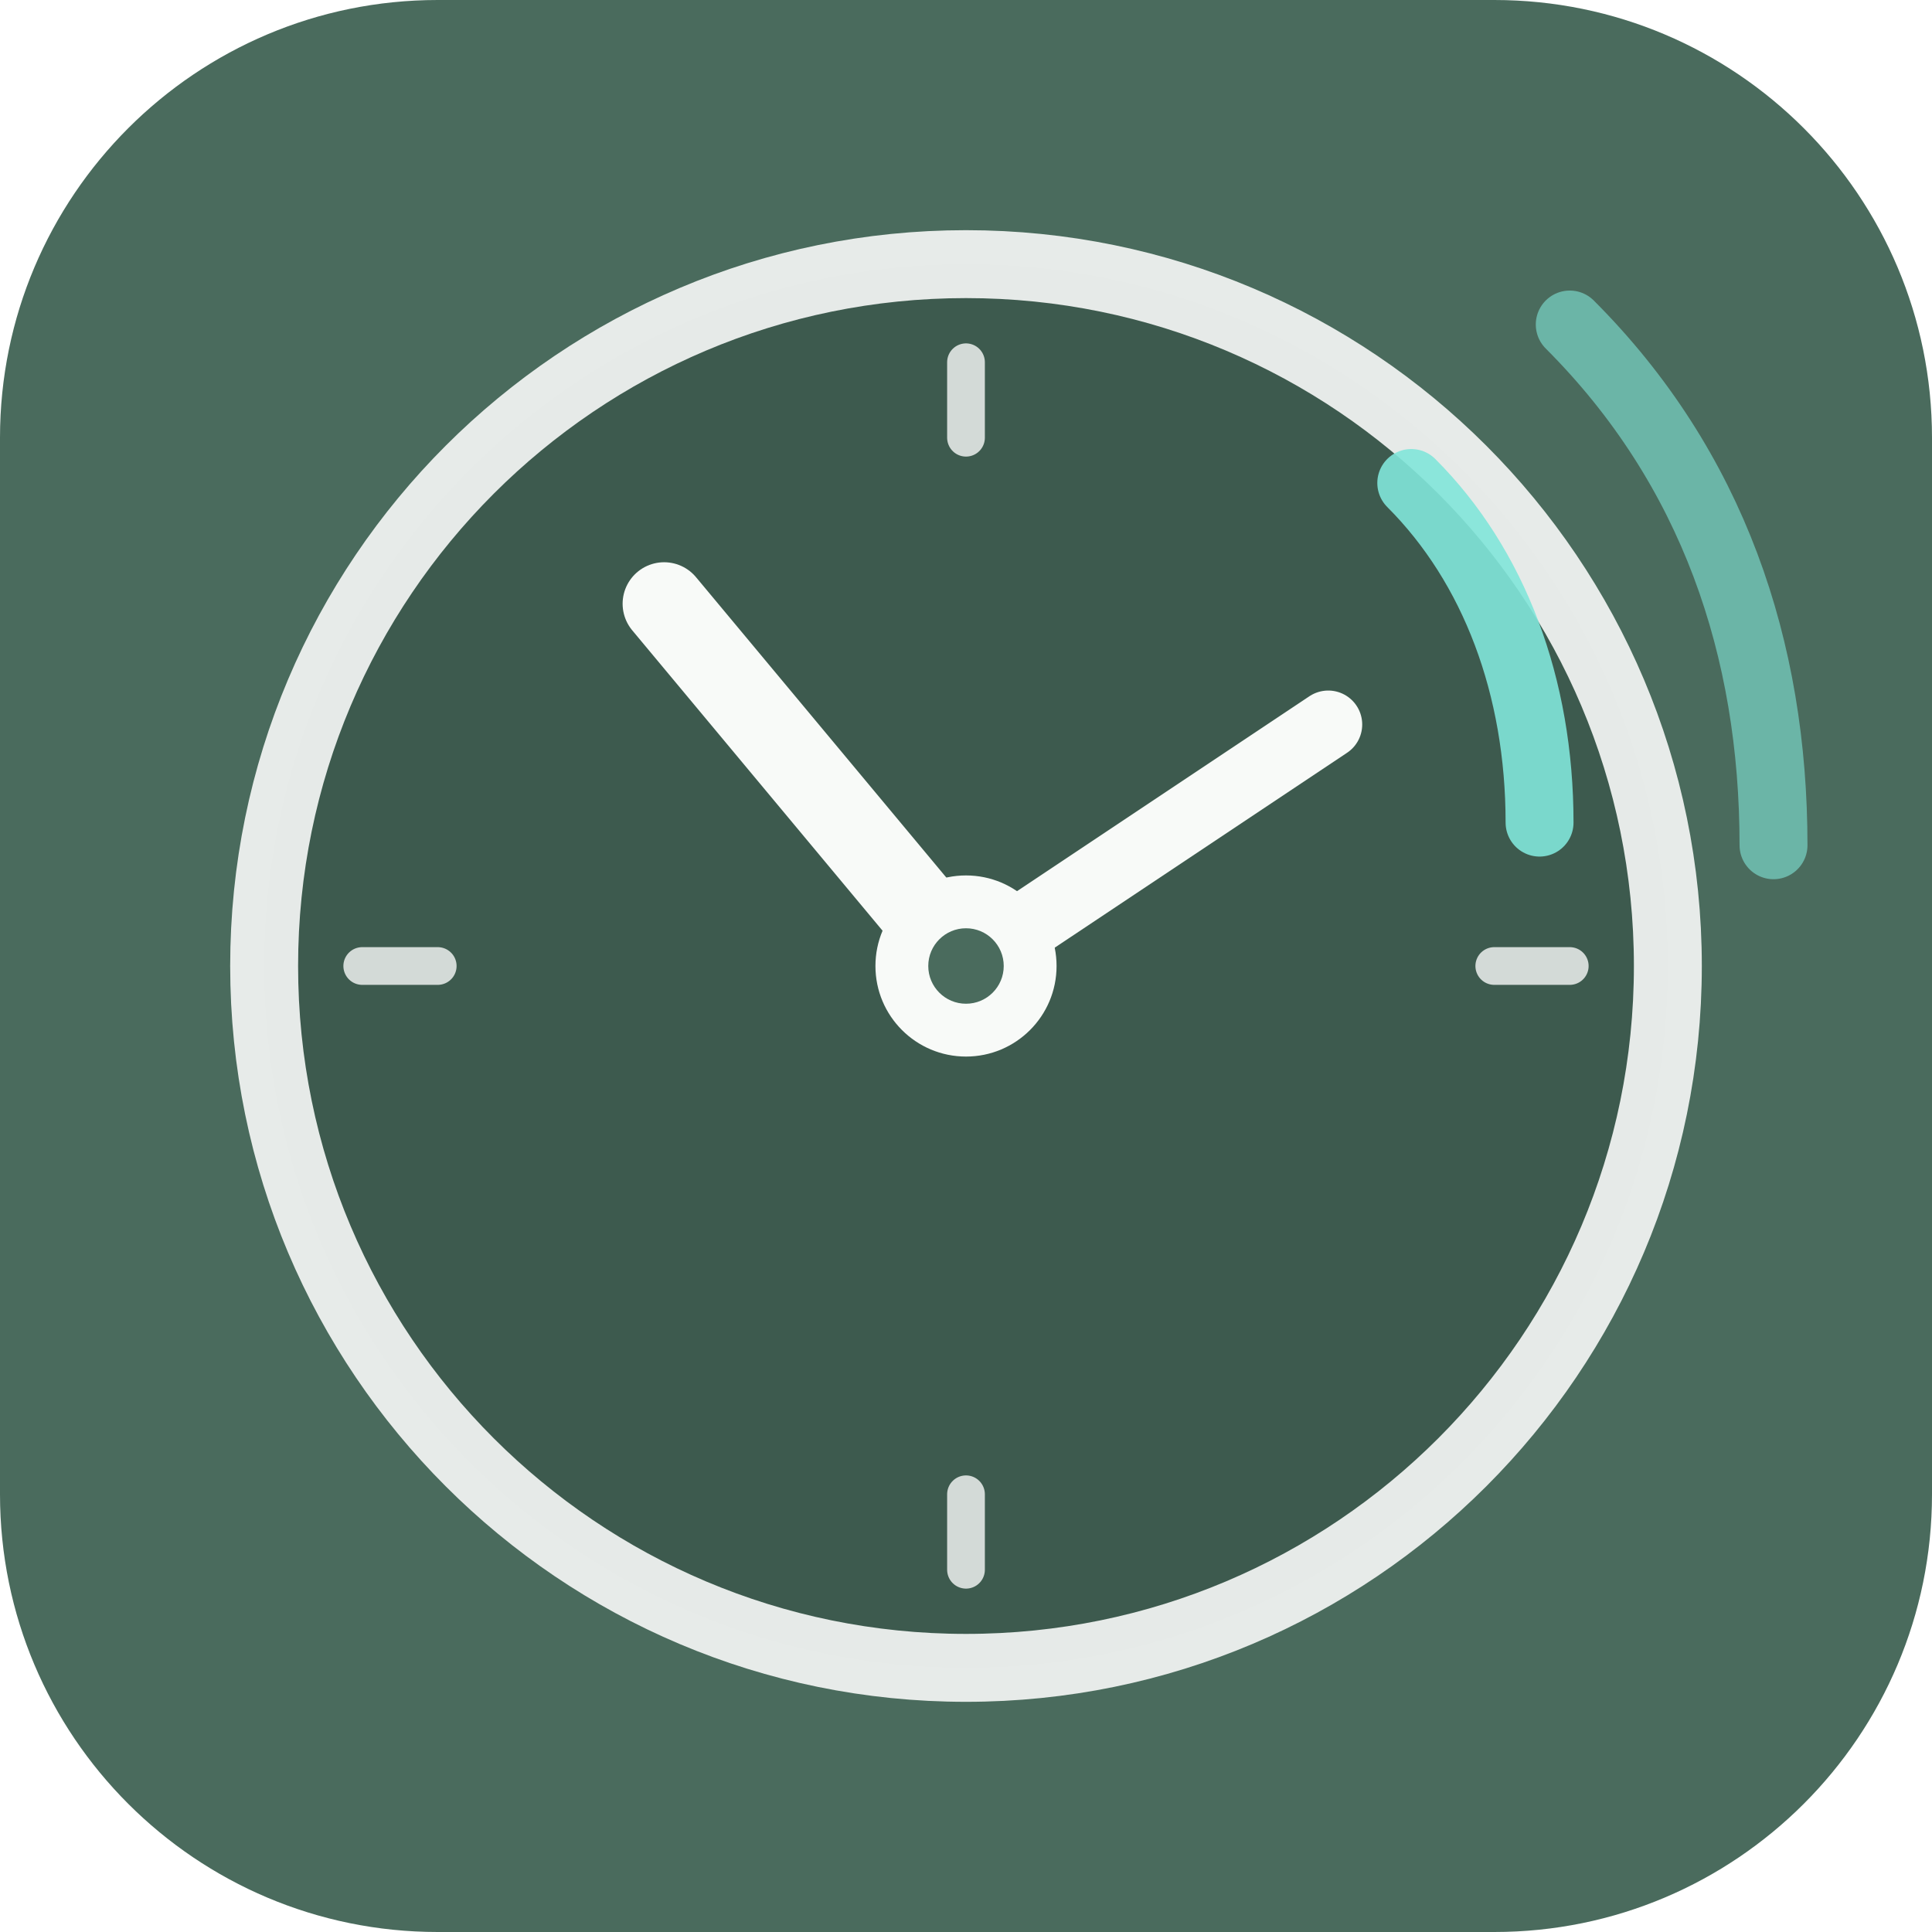
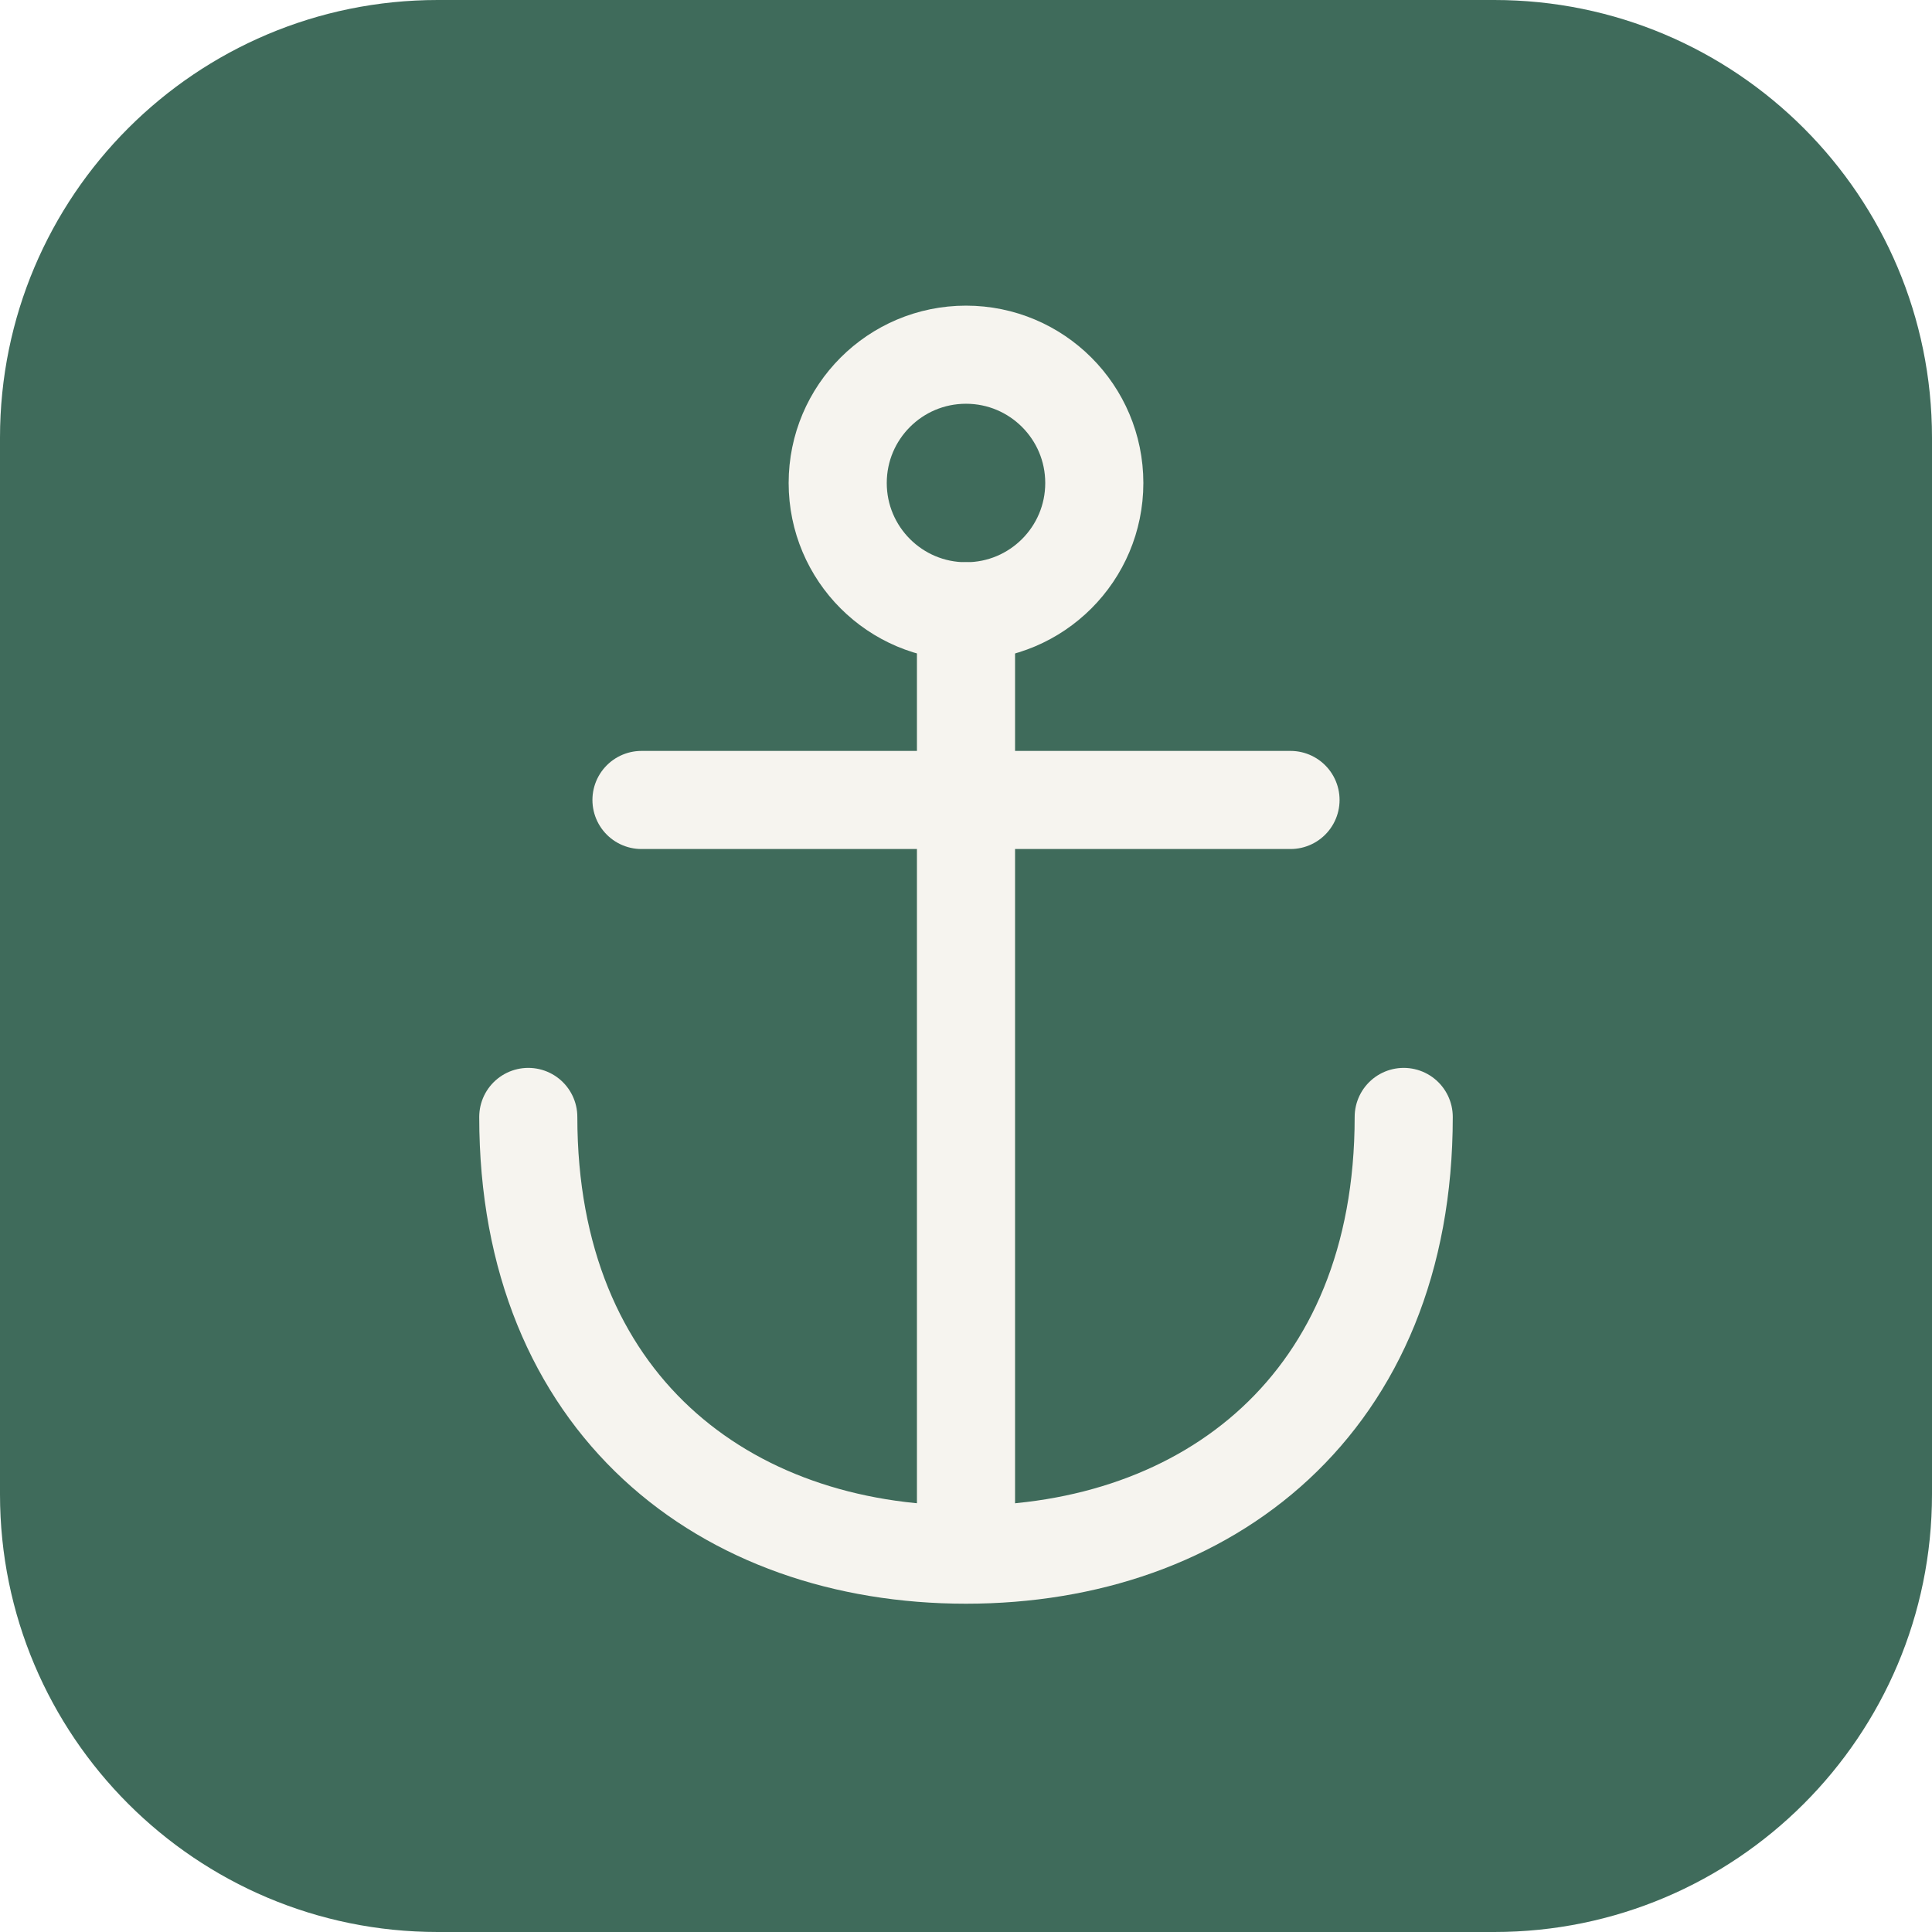
- <svg xmlns="http://www.w3.org/2000/svg" viewBox="0 0 512 512" fill="none">
-   <rect width="512" height="512" rx="116" fill="#4A6B5D" />
-   <circle cx="256" cy="256" r="186" stroke="#F8FAF8" stroke-width="18" stroke-opacity="0.9" fill="#3D5A4E" />
-   <line x1="256" y1="96" x2="256" y2="116" stroke="#F8FAF8" stroke-width="10" stroke-linecap="round" stroke-opacity="0.8" />
-   <line x1="256" y1="396" x2="256" y2="416" stroke="#F8FAF8" stroke-width="10" stroke-linecap="round" stroke-opacity="0.8" />
-   <line x1="96" y1="256" x2="116" y2="256" stroke="#F8FAF8" stroke-width="10" stroke-linecap="round" stroke-opacity="0.8" />
-   <line x1="396" y1="256" x2="416" y2="256" stroke="#F8FAF8" stroke-width="10" stroke-linecap="round" stroke-opacity="0.8" />
-   <line x1="256" y1="256" x2="176" y2="160" stroke="#F8FAF8" stroke-width="22" stroke-linecap="round" />
-   <line x1="256" y1="256" x2="352" y2="192" stroke="#F8FAF8" stroke-width="18" stroke-linecap="round" />
-   <circle cx="256" cy="256" r="24" fill="#F8FAF8" />
-   <circle cx="256" cy="256" r="10" fill="#4A6B5D" />
-   <path d="M374 128C396 150 408 182 408 218" stroke="#81E6D9" stroke-width="18" stroke-linecap="round" stroke-opacity="0.9" />
-   <path d="M416 86C454 124 470 172 470 224" stroke="#81E6D9" stroke-width="18" stroke-linecap="round" stroke-opacity="0.6" />
+ <svg xmlns="http://www.w3.org/2000/svg" viewBox="0 0 512 512" width="512" height="512">
+   <rect width="512" height="512" rx="116" fill="#3F6B5B" />
+   <g transform="translate(256 256) scale(1) translate(-256 -256)" fill="none" stroke="#F6F4EF" stroke-width="26" stroke-linecap="round" stroke-linejoin="round">
+     <circle cx="256" cy="128" r="34" />
+     <path d="M256 162 V 400" />
+     <path d="M170 212 H 342" />
+     <path d="M140 296 C 140 372 192 412 256 412 C 320 412 372 372 372 296" />
+   </g>
</svg>
